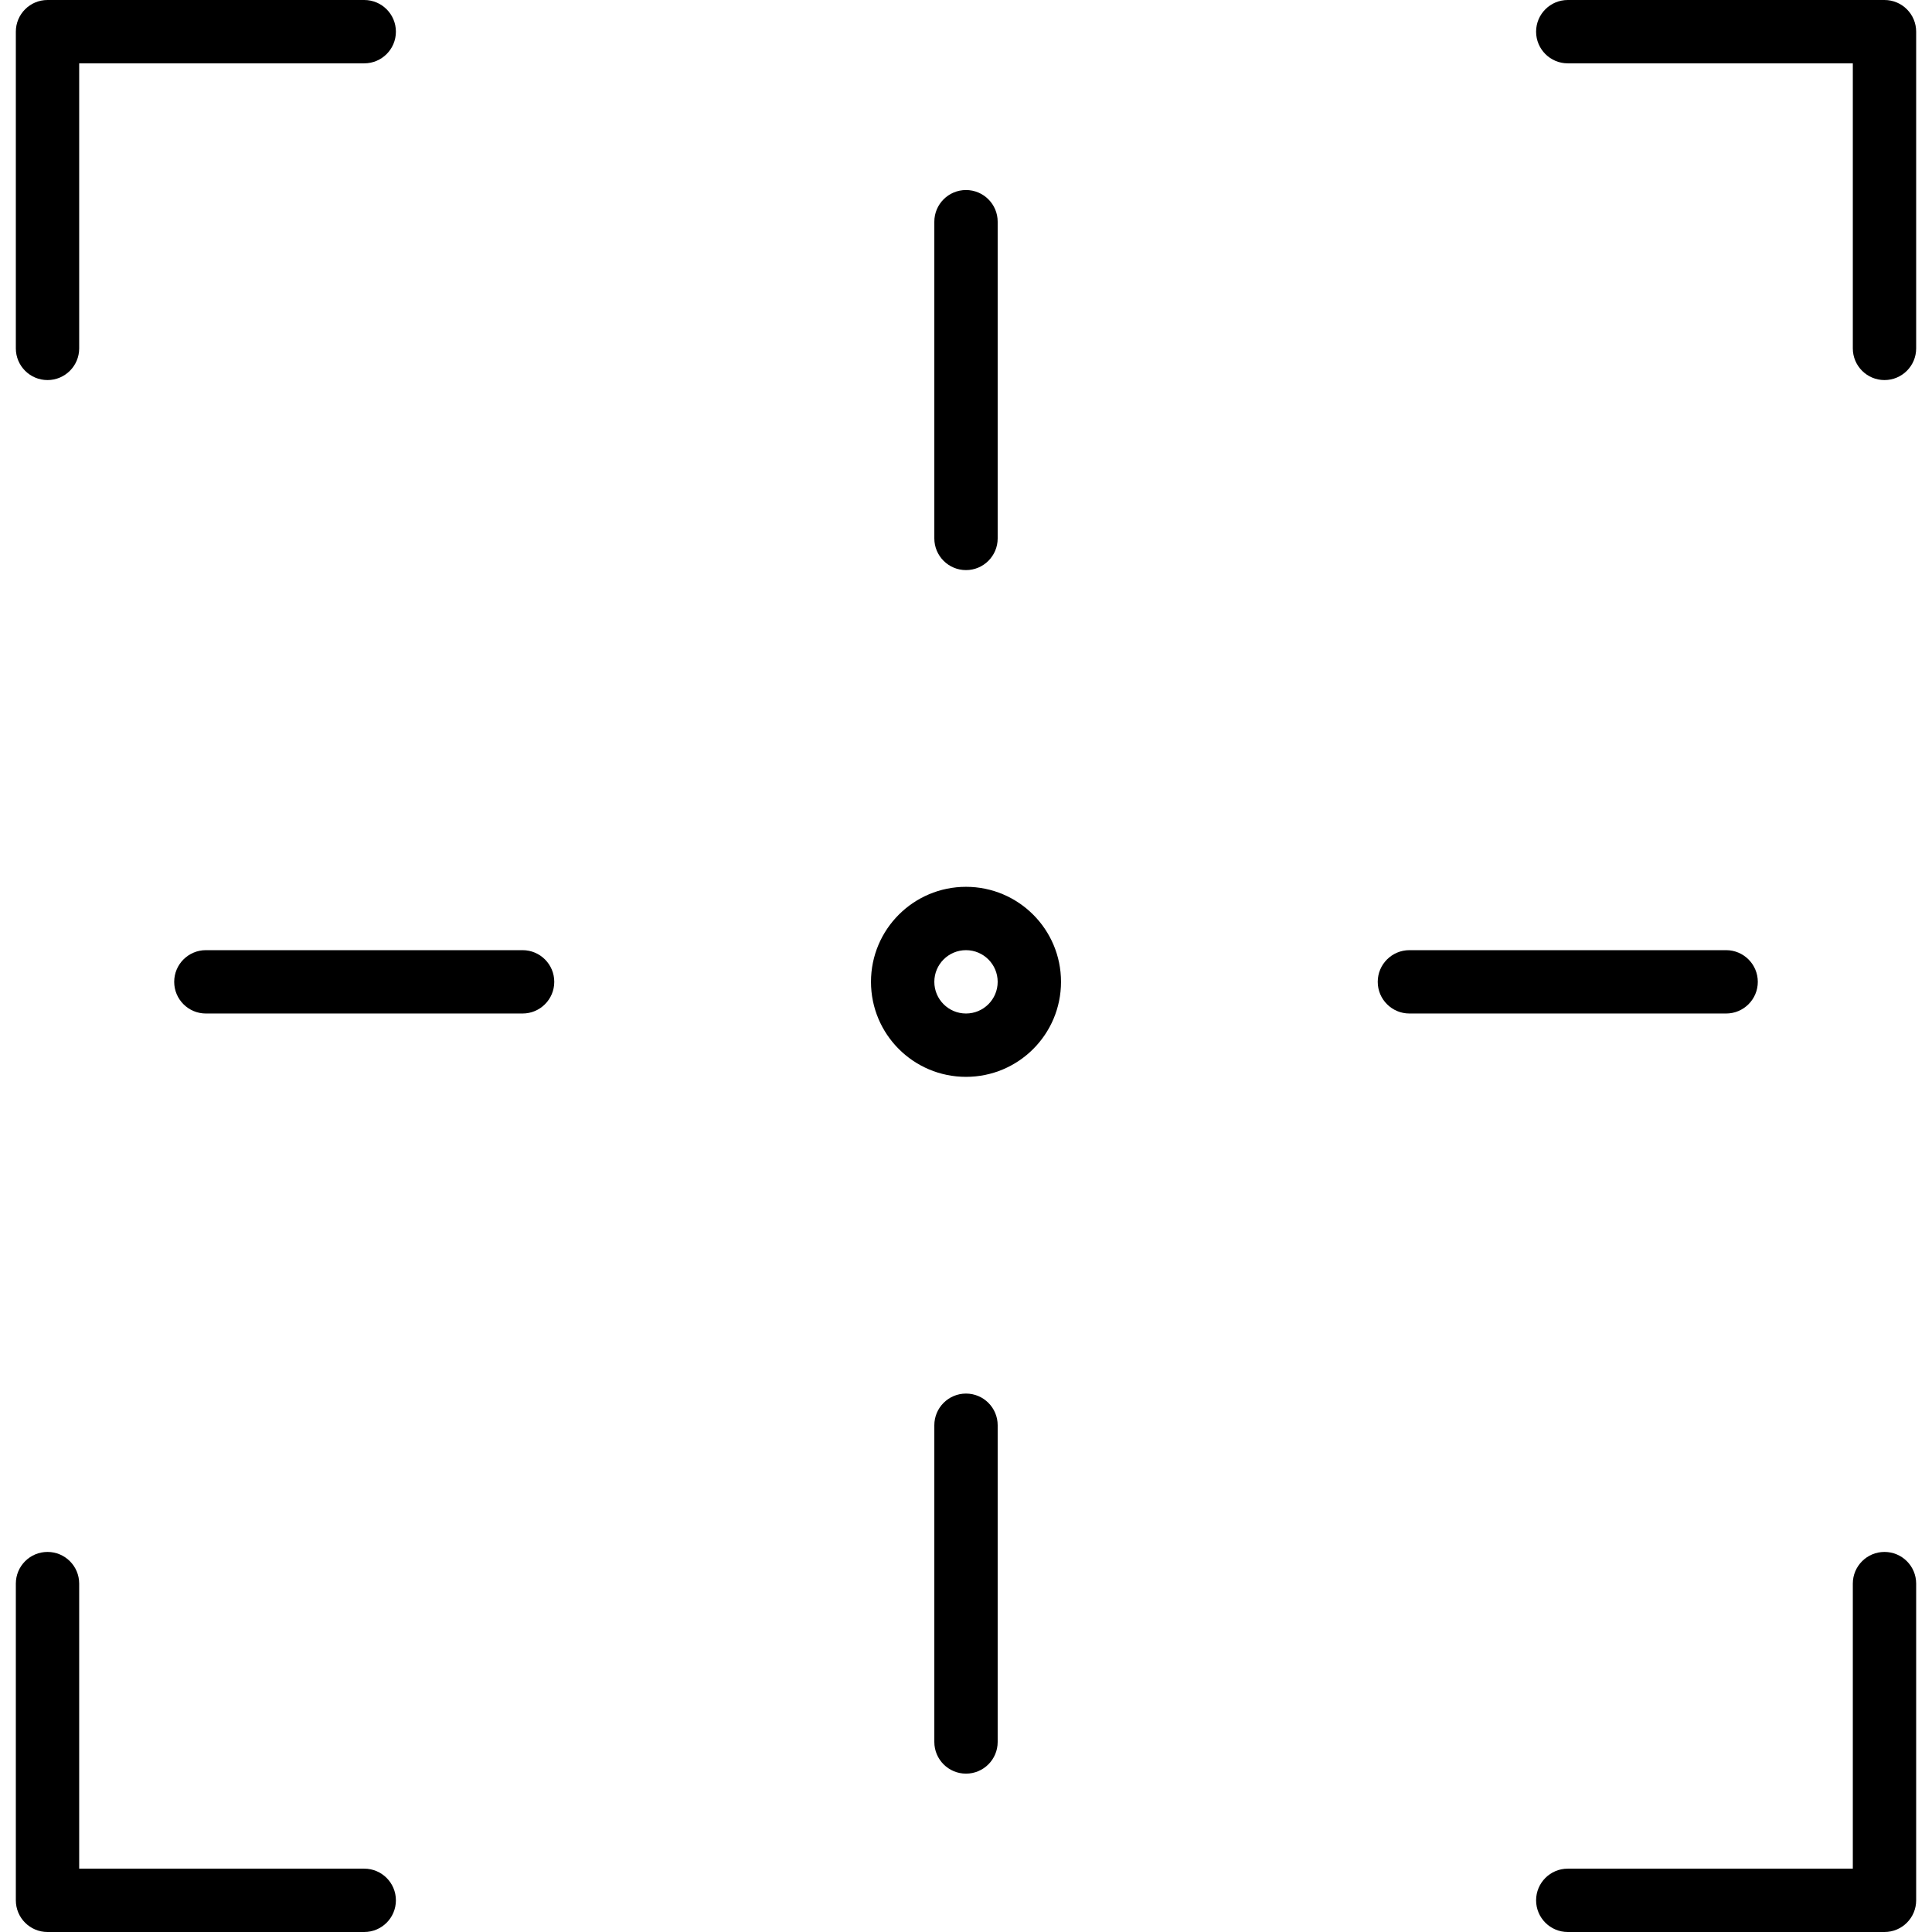
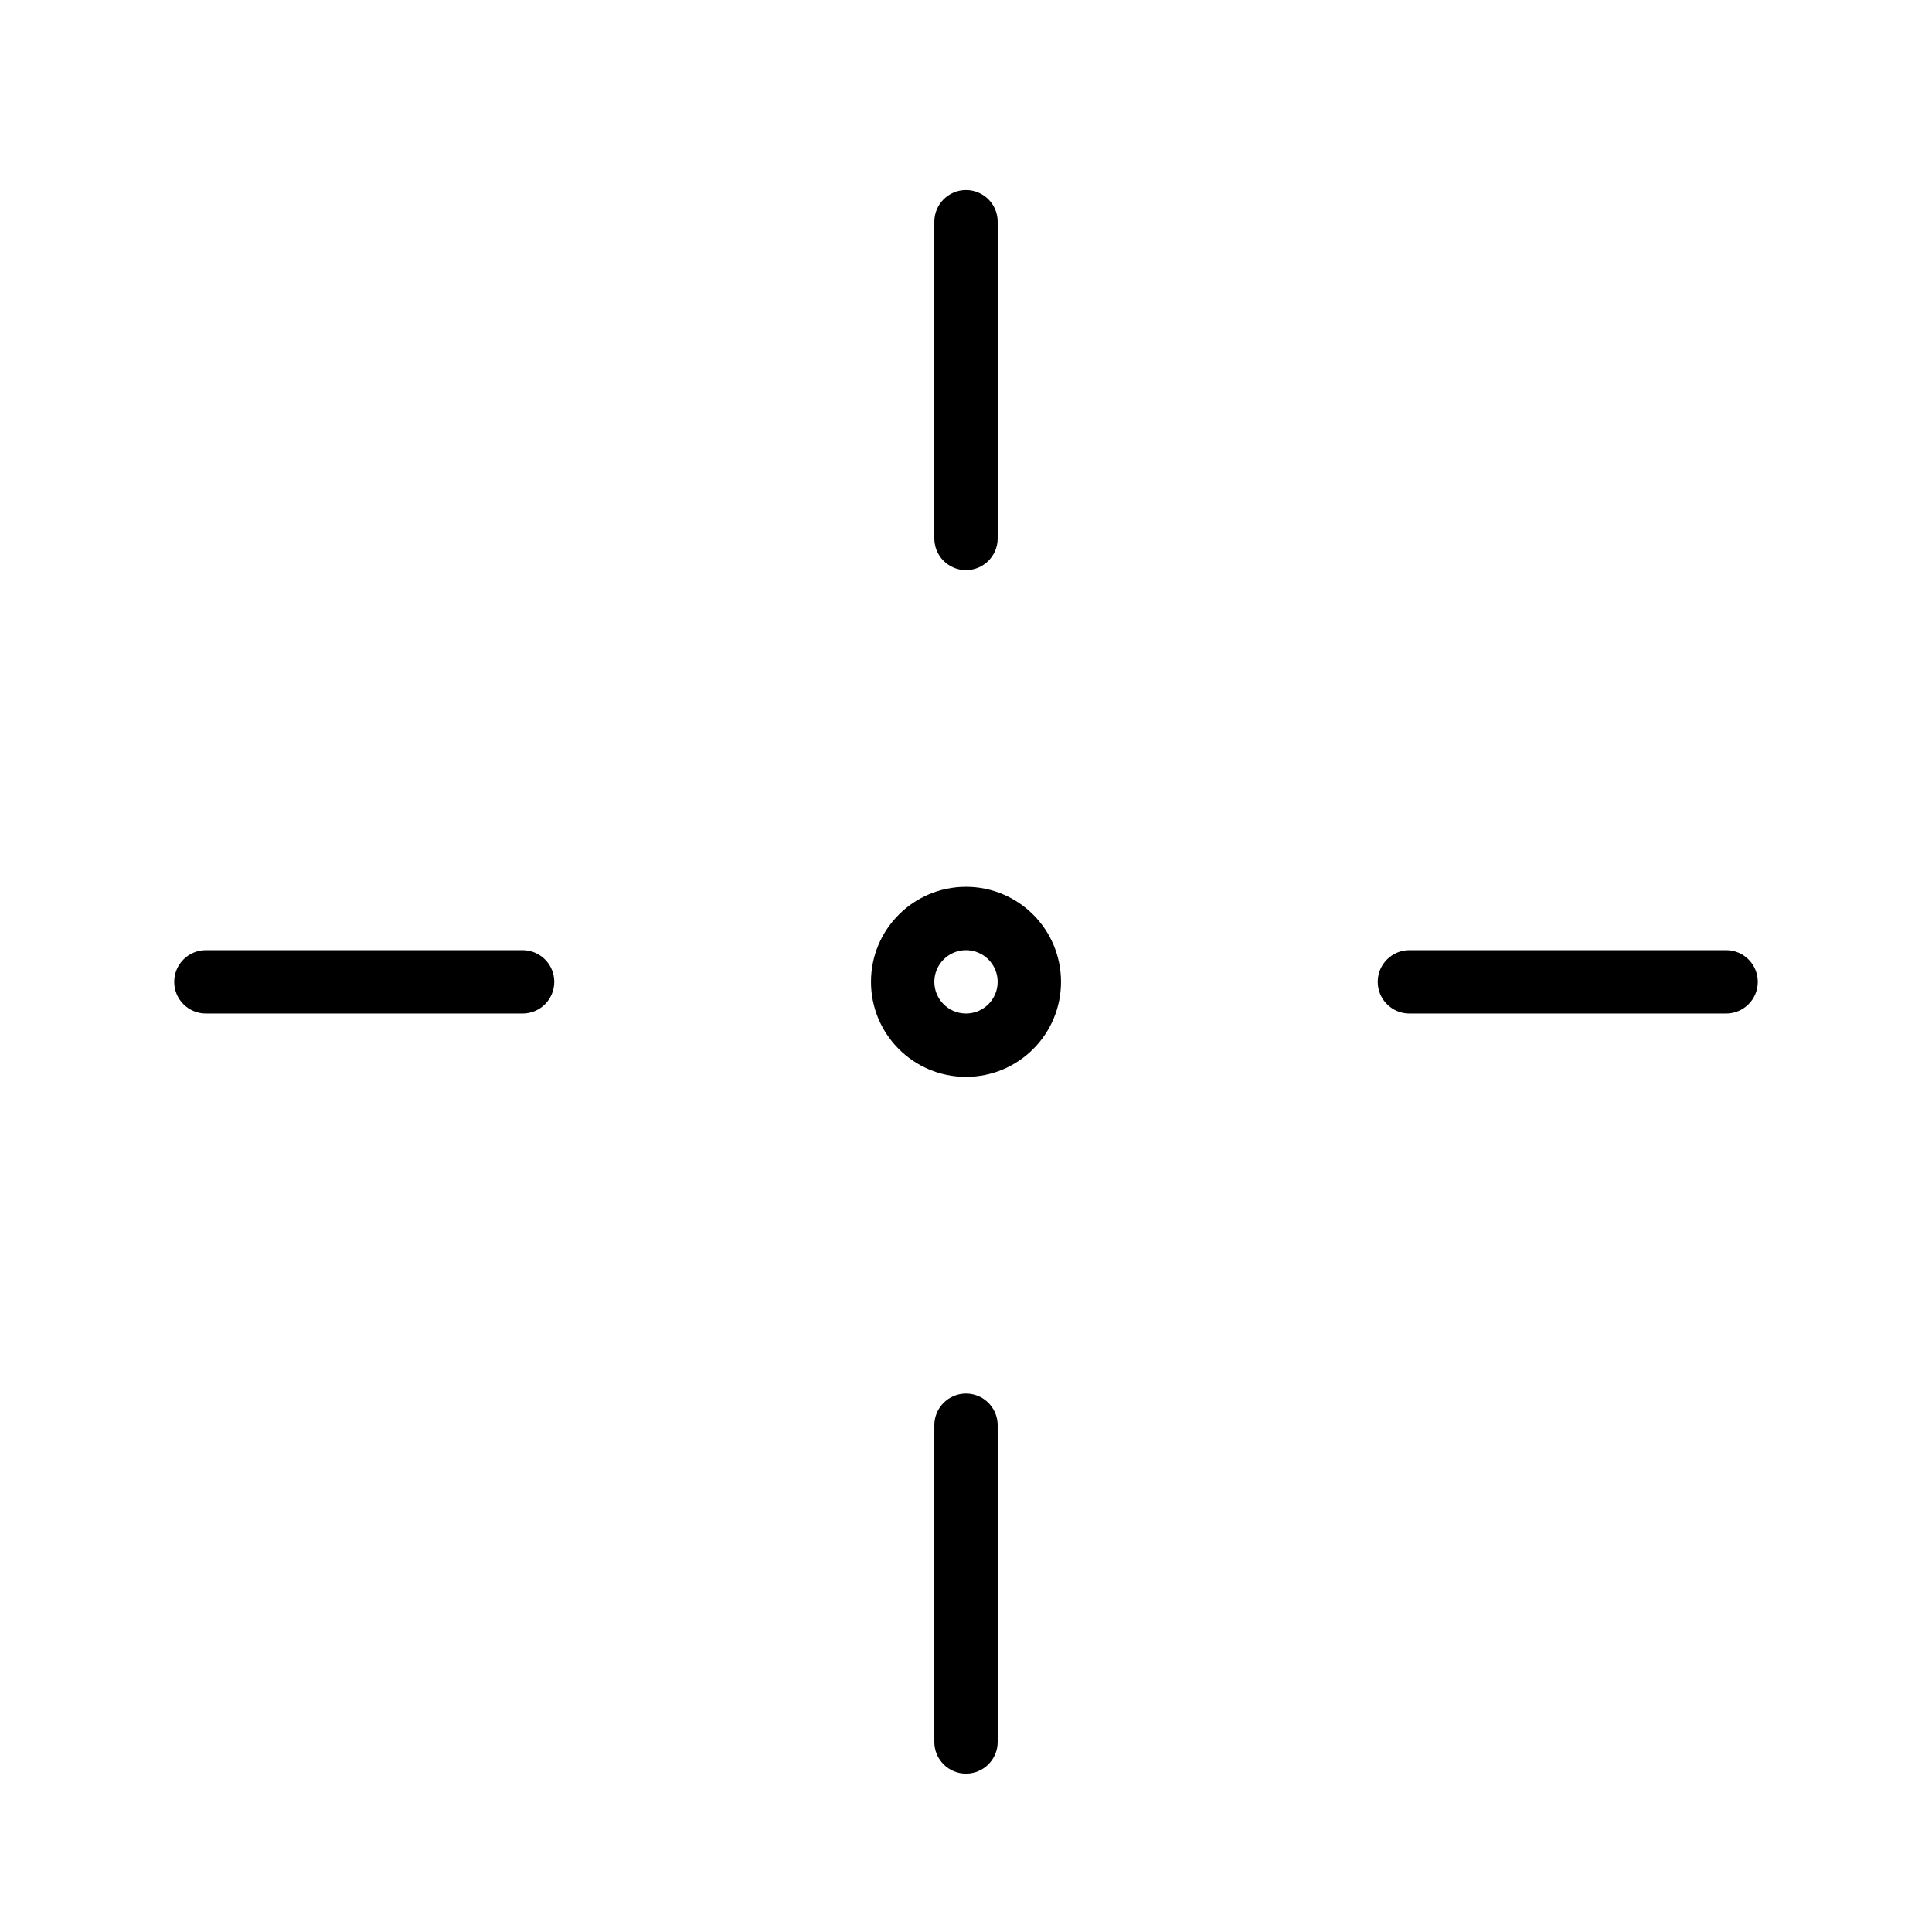
<svg xmlns="http://www.w3.org/2000/svg" version="1.1" id="Capa_1" x="0px" y="0px" viewBox="0 0 488 488" style="enable-background:new 0 0 488 488;" xml:space="preserve">
  <g>
-     <g>
-       <g>
-         <path d="M12,96c4.418,0,8-3.582,8-8V16h72c4.418,0,8-3.582,8-8s-3.582-8-8-8H12C7.582,0,4,3.582,4,8v80C4,92.418,7.582,96,12,96z     " style="fill: rgb(0, 0, 0);" />
-         <path d="M92,472H20v-72c0-4.418-3.582-8-8-8s-8,3.582-8,8v80c0,4.418,3.582,8,8,8h80c4.418,0,8-3.582,8-8S96.418,472,92,472z" style="fill: rgb(0, 0, 0);" />
-         <path d="M476,0h-80c-4.418,0-8,3.582-8,8s3.582,8,8,8h72v72c0,4.418,3.582,8,8,8s8-3.582,8-8V8C484,3.582,480.418,0,476,0z" style="fill: rgb(0, 0, 0);" />
-         <path d="M476,392c-4.418,0-8,3.582-8,8v72h-72c-4.418,0-8,3.582-8,8s3.582,8,8,8h80c4.418,0,8-3.582,8-8v-80     C484,395.582,480.418,392,476,392z" style="fill: rgb(0, 0, 0);" />
-         <path d="M244,224c-13.255,0-24,10.745-24,24s10.745,24,24,24s24-10.745,24-24S257.255,224,244,224z M244,256     c-4.418,0-8-3.582-8-8s3.582-8,8-8s8,3.582,8,8S248.418,256,244,256z" style="fill: rgb(0, 0, 0);" />
-         <path d="M132,240H52c-4.418,0-8,3.582-8,8s3.582,8,8,8h80c4.418,0,8-3.582,8-8S136.418,240,132,240z" style="fill: rgb(0, 0, 0);" />
-         <path d="M244,352c-4.418,0-8,3.582-8,8v80c0,4.418,3.582,8,8,8s8-3.582,8-8v-80C252,355.582,248.418,352,244,352z" style="fill: rgb(0, 0, 0);" />
-         <path d="M444,248c0-4.418-3.582-8-8-8h-80c-4.418,0-8,3.582-8,8s3.582,8,8,8h80C440.418,256,444,252.418,444,248z" style="fill: rgb(0, 0, 0);" />
-         <path d="M244,144c4.418,0,8-3.582,8-8V56c0-4.418-3.582-8-8-8s-8,3.582-8,8v80C236,140.418,239.582,144,244,144z" style="fill: rgb(0, 0, 0);" />
-       </g>
-     </g>
+     <path d="M244,224c-13.255,0-24,10.745-24,24s10.745,24,24,24s24-10.745,24-24S257.255,224,244,224z M244,256 c-4.418,0-8-3.582-8-8s3.582-8,8-8s8,3.582,8,8S248.418,256,244,256z" style="fill: rgb(0, 0, 0);" />
+     <path d="M132,240H52c-4.418,0-8,3.582-8,8s3.582,8,8,8h80c4.418,0,8-3.582,8-8S136.418,240,132,240z" style="fill: rgb(0, 0, 0);" />
+     <path d="M244,352c-4.418,0-8,3.582-8,8v80c0,4.418,3.582,8,8,8s8-3.582,8-8v-80C252,355.582,248.418,352,244,352z" style="fill: rgb(0, 0, 0);" />
+     <path d="M444,248c0-4.418-3.582-8-8-8h-80c-4.418,0-8,3.582-8,8s3.582,8,8,8h80C440.418,256,444,252.418,444,248z" style="fill: rgb(0, 0, 0);" />
+     <path d="M244,144c4.418,0,8-3.582,8-8V56c0-4.418-3.582-8-8-8s-8,3.582-8,8v80C236,140.418,239.582,144,244,144z" style="fill: rgb(0, 0, 0);" />
  </g>
-   <g>
- </g>
-   <g>
- </g>
-   <g>
- </g>
-   <g>
- </g>
-   <g>
- </g>
-   <g>
- </g>
-   <g>
- </g>
-   <g>
- </g>
-   <g>
- </g>
-   <g>
- </g>
-   <g>
- </g>
-   <g>
- </g>
-   <g>
- </g>
-   <g>
- </g>
-   <g>
- </g>
</svg>
